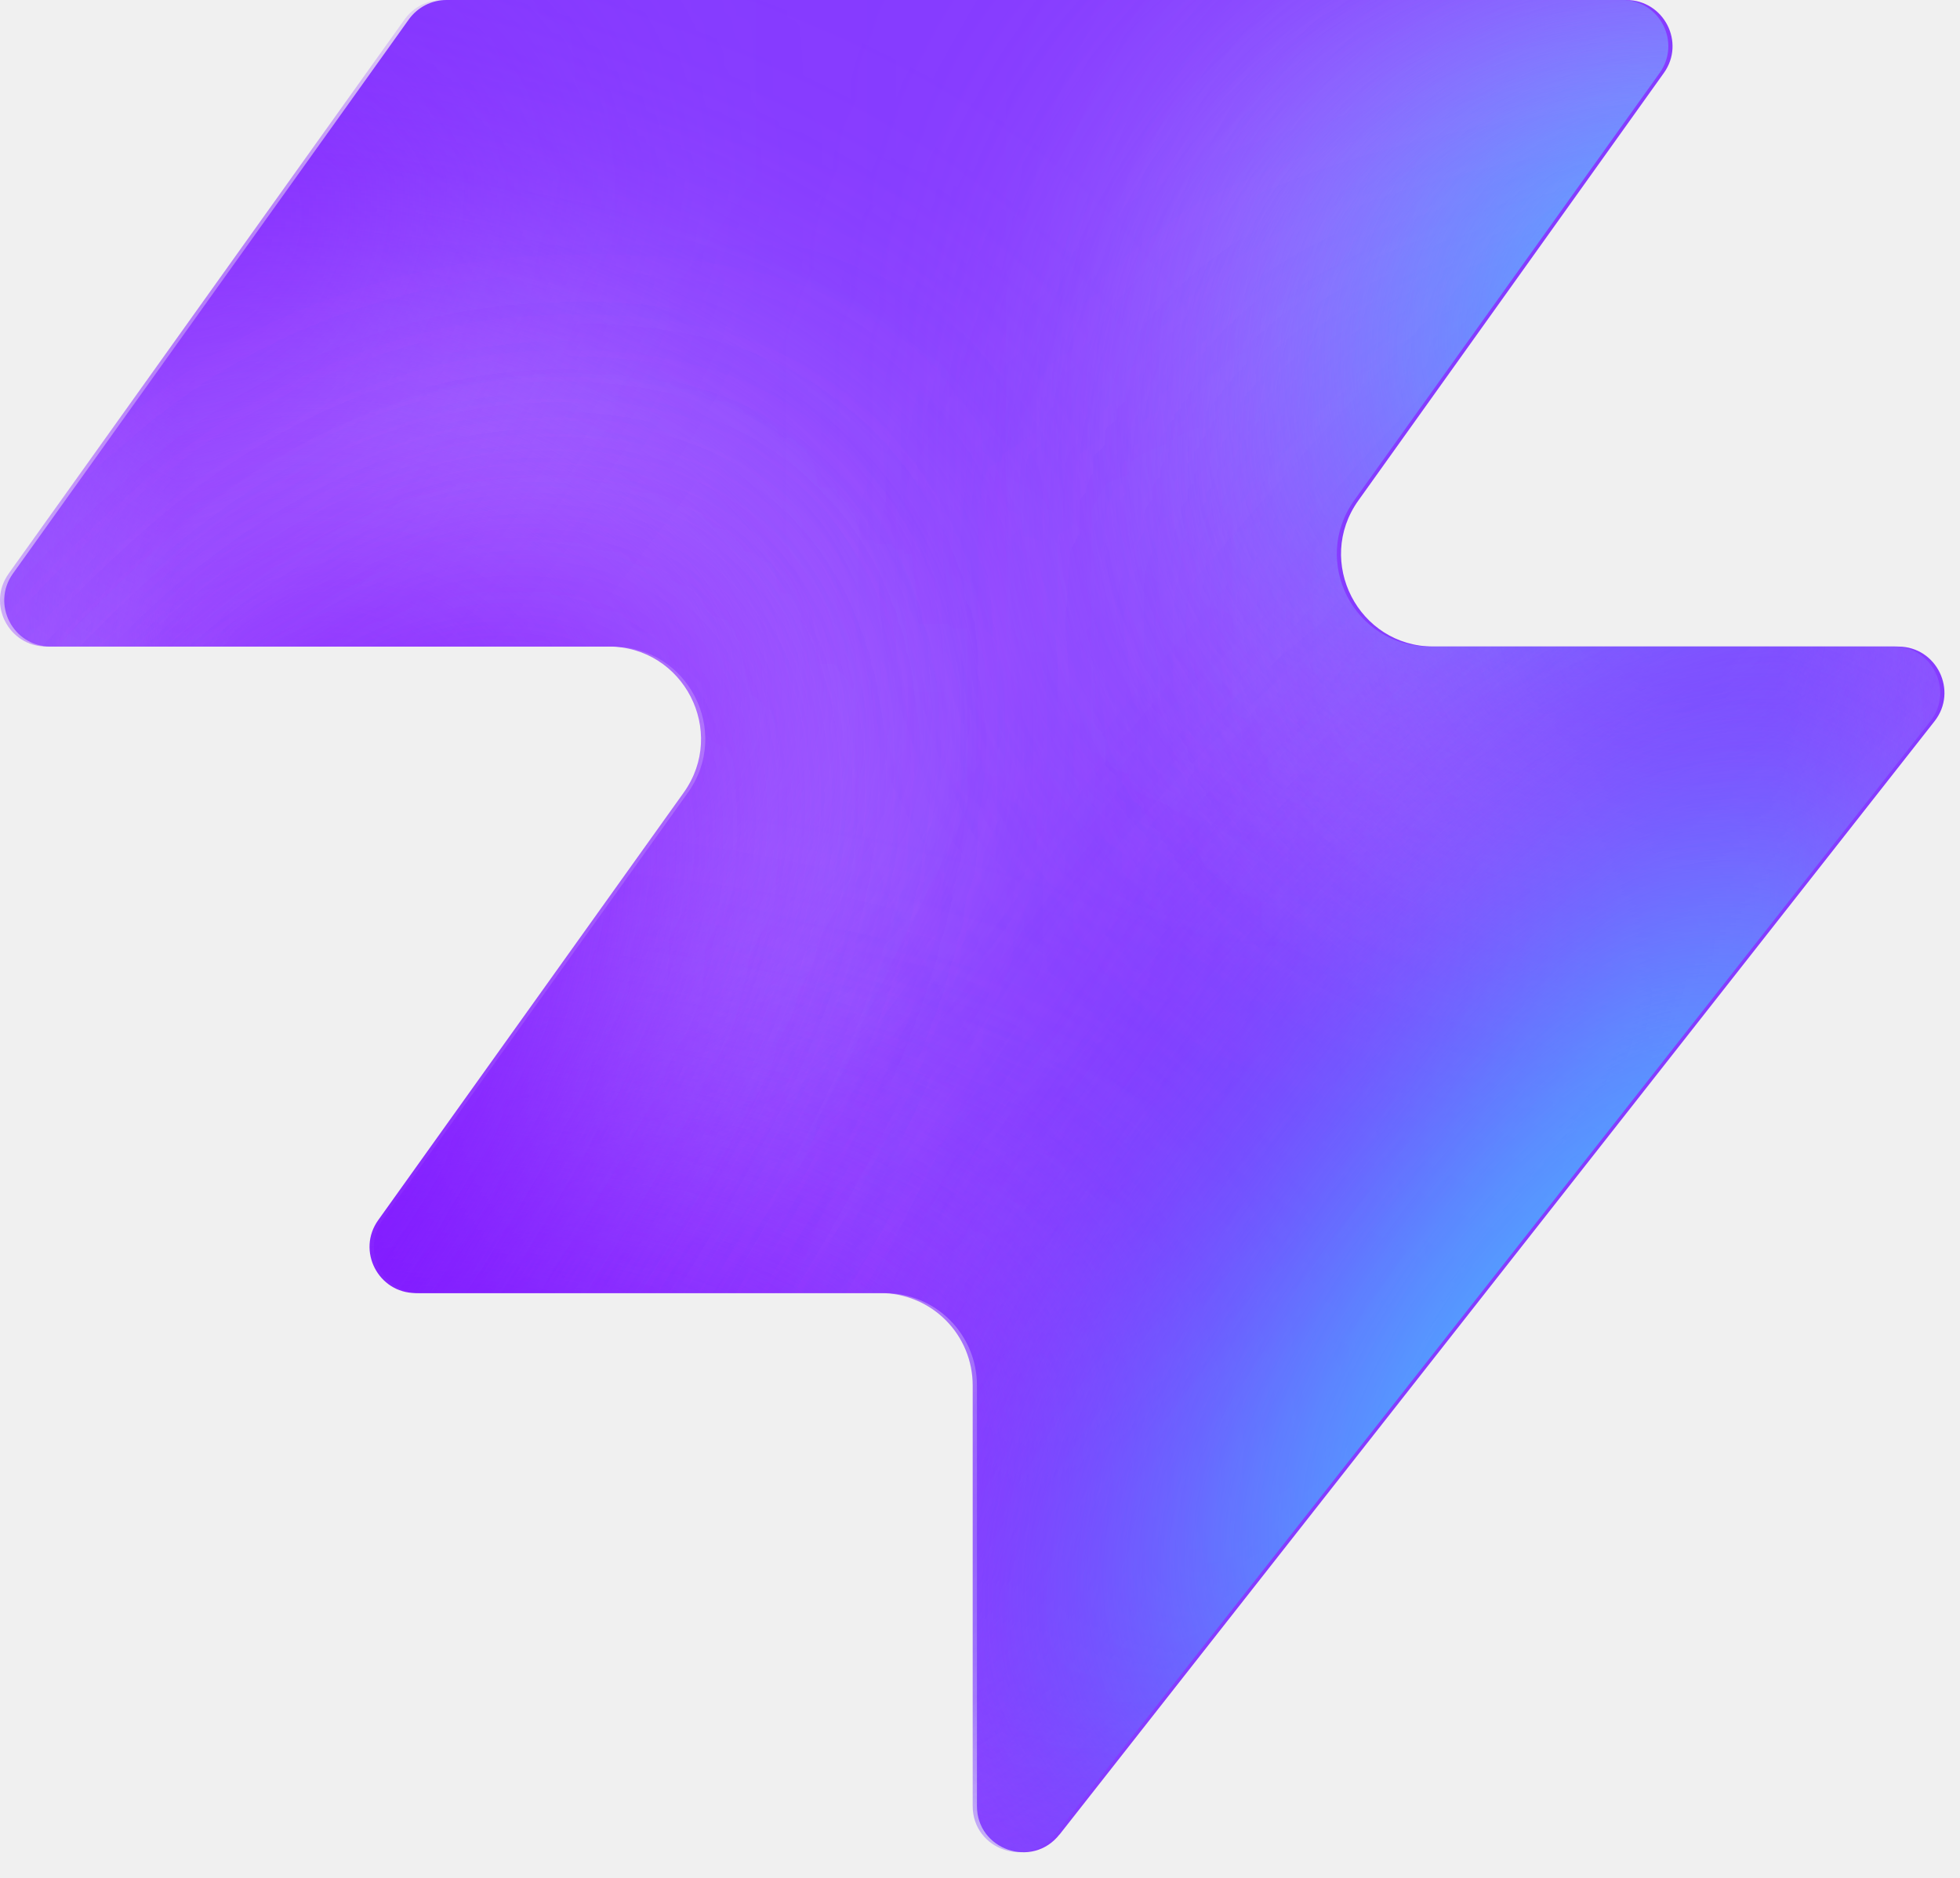
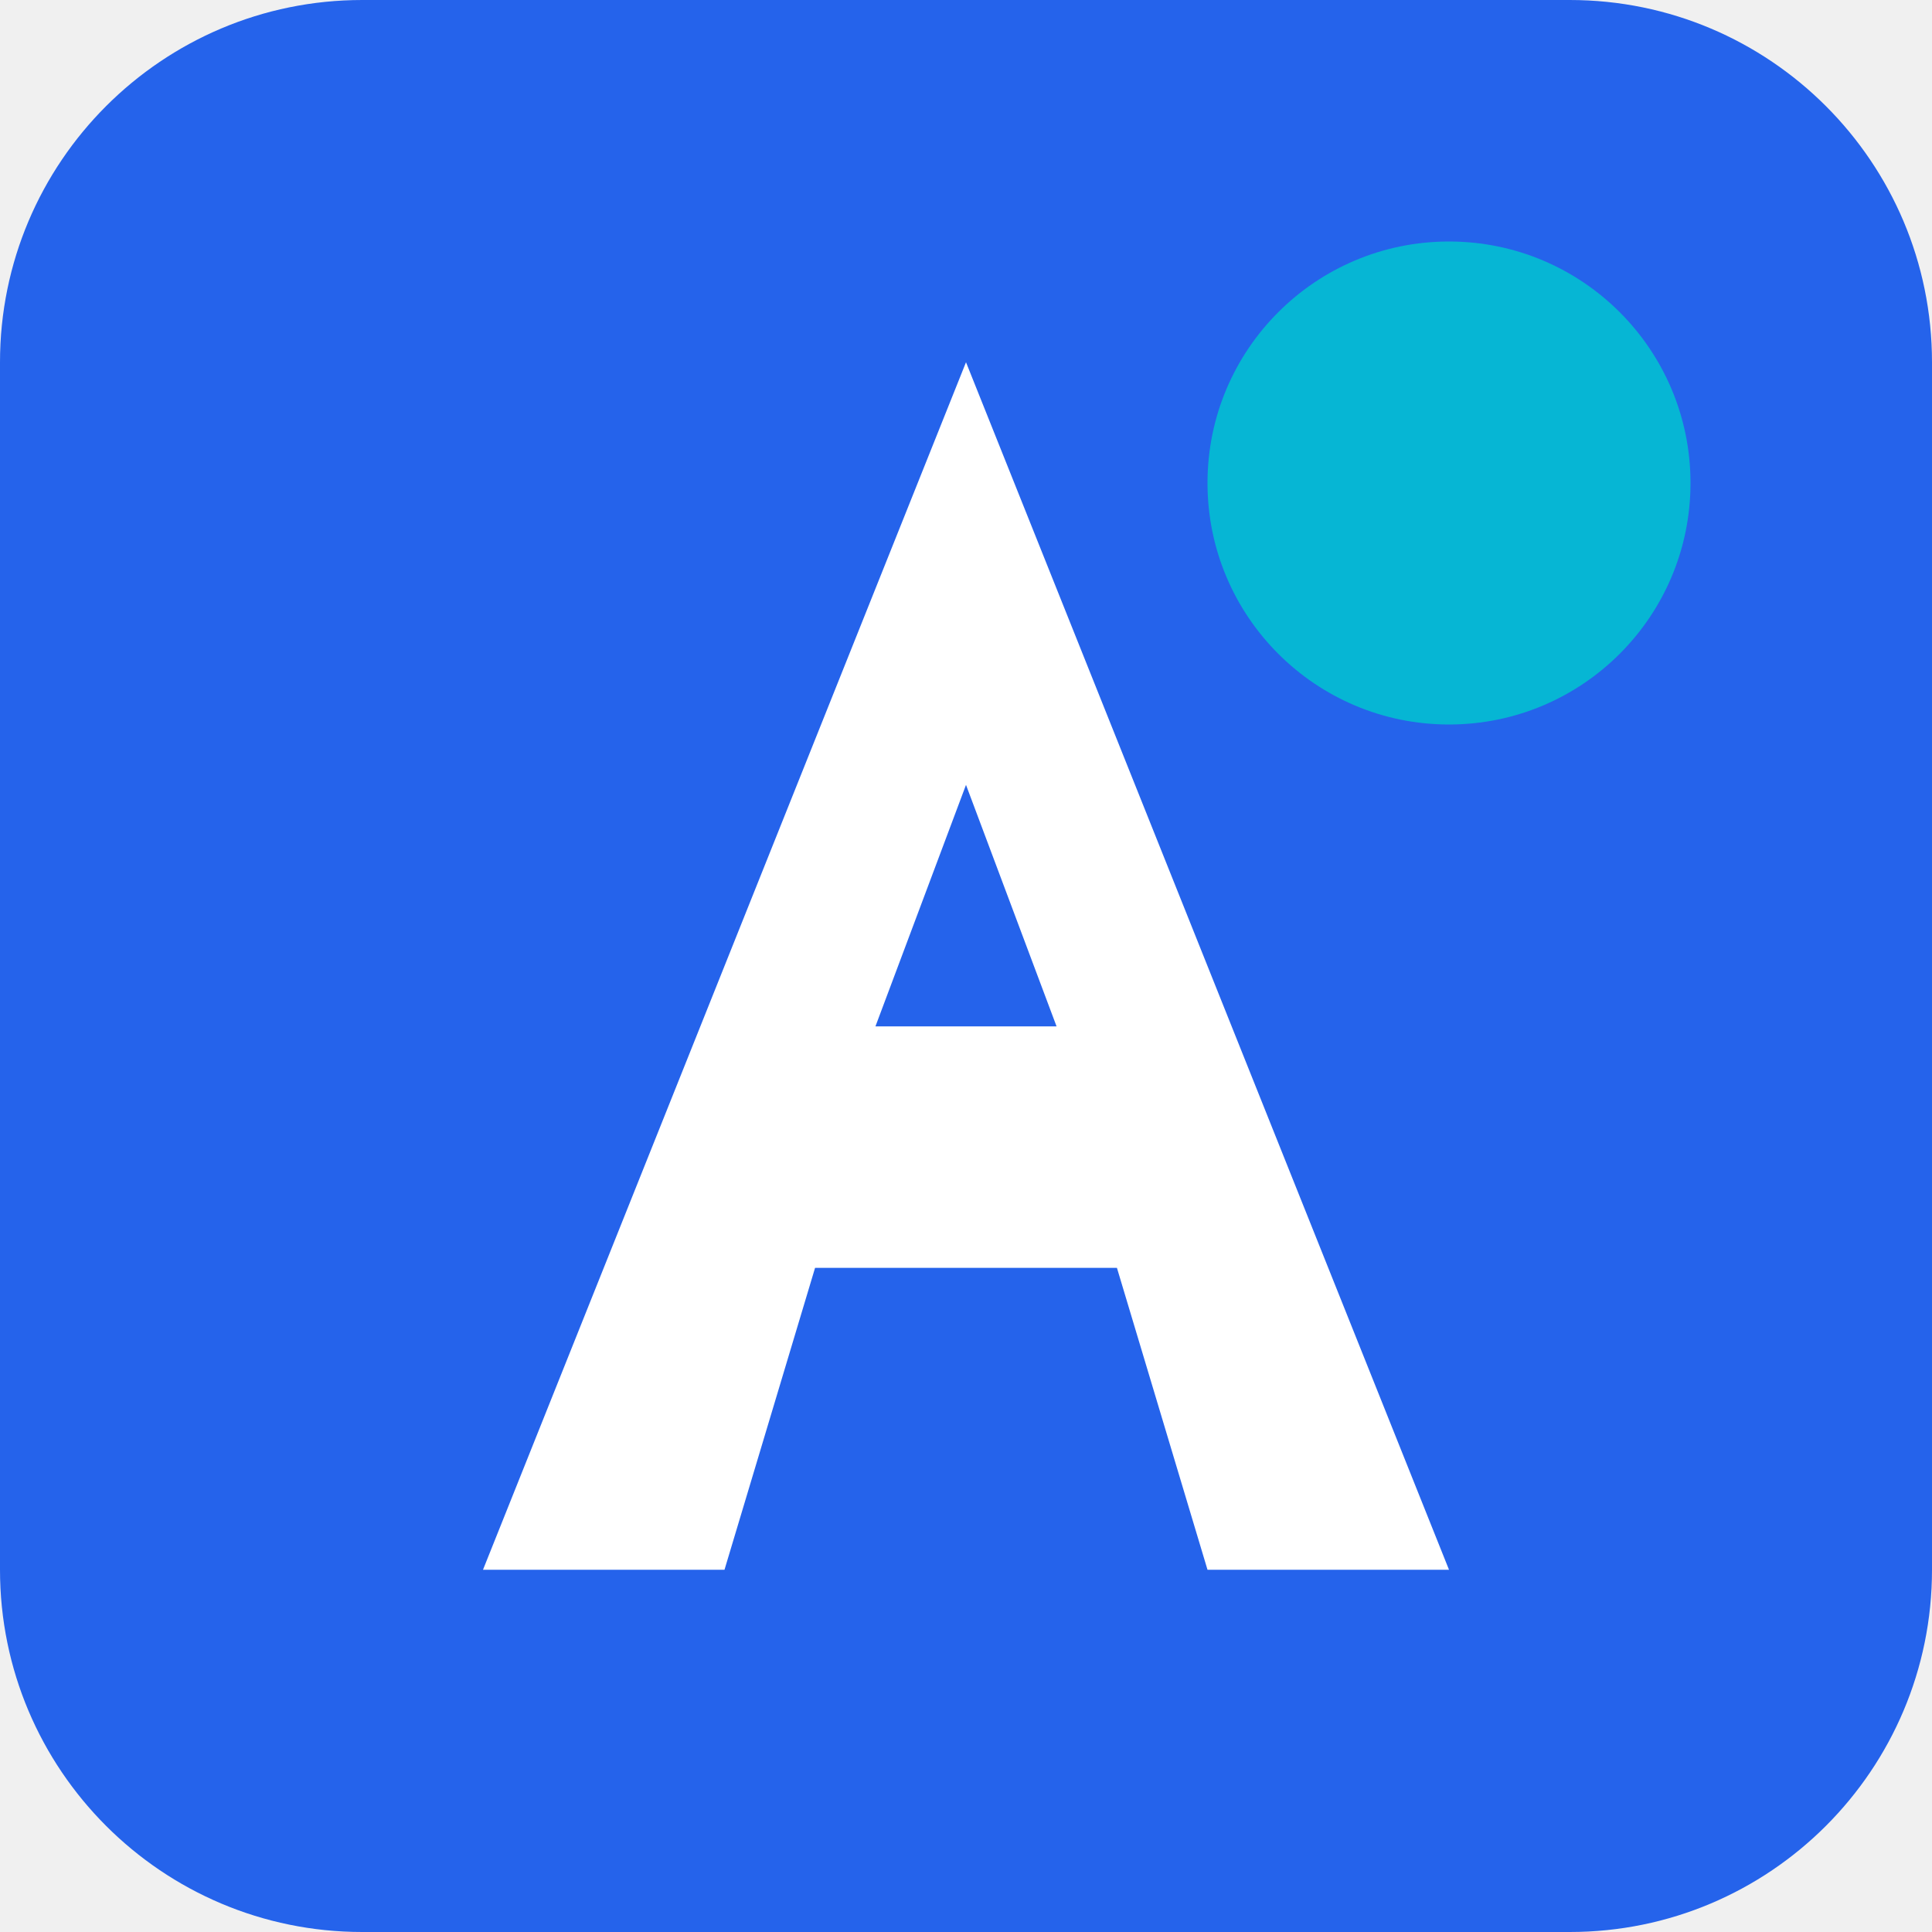
- <svg xmlns="http://www.w3.org/2000/svg" width="48" height="46" fill="none" viewBox="0 0 48 46">
-   <path fill="#863bff" d="M25.946 44.938c-.664.845-2.021.375-2.021-.698V33.937a2.26 2.26 0 0 0-2.262-2.262H10.287c-.92 0-1.456-1.04-.92-1.788l7.48-10.471c1.07-1.497 0-3.578-1.842-3.578H1.237c-.92 0-1.456-1.04-.92-1.788L10.013.474c.214-.297.556-.474.92-.474h28.894c.92 0 1.456 1.04.92 1.788l-7.48 10.471c-1.07 1.498 0 3.579 1.842 3.579h11.377c.943 0 1.473 1.088.89 1.83L25.947 44.94z" style="fill:#863bff;fill:color(display-p3 .525 .23 1);fill-opacity:1" />
-   <mask id="a" width="48" height="46" x="0" y="0" maskUnits="userSpaceOnUse" style="mask-type:alpha">
-     <path fill="#000" d="M25.842 44.938c-.664.844-2.021.375-2.021-.698V33.937a2.26 2.26 0 0 0-2.262-2.262H10.183c-.92 0-1.456-1.04-.92-1.788l7.48-10.471c1.07-1.498 0-3.579-1.842-3.579H1.133c-.92 0-1.456-1.04-.92-1.787L9.91.473c.214-.297.556-.474.92-.474h28.894c.92 0 1.456 1.04.92 1.788l-7.48 10.471c-1.07 1.498 0 3.578 1.842 3.578h11.377c.943 0 1.473 1.088.89 1.832L25.843 44.94z" style="fill:#000;fill-opacity:1" />
-   </mask>
-   <g mask="url(#a)">
-     <g filter="url(#b)">
-       <ellipse cx="5.508" cy="14.704" fill="#ede6ff" rx="5.508" ry="14.704" style="fill:#ede6ff;fill:color(display-p3 .927 .903 1);fill-opacity:1" transform="matrix(.00324 1 1 -.00324 -4.47 31.516)" />
-     </g>
-     <g filter="url(#c)">
-       <ellipse cx="10.399" cy="29.851" fill="#ede6ff" rx="10.399" ry="29.851" style="fill:#ede6ff;fill:color(display-p3 .927 .903 1);fill-opacity:1" transform="matrix(.00324 1 1 -.00324 -39.328 7.883)" />
-     </g>
-     <g filter="url(#d)">
-       <ellipse cx="5.508" cy="30.487" fill="#7e14ff" rx="5.508" ry="30.487" style="fill:#7e14ff;fill:color(display-p3 .492 .077 1);fill-opacity:1" transform="rotate(89.814 -25.913 -14.639)scale(1 -1)" />
-     </g>
-     <g filter="url(#e)">
-       <ellipse cx="5.508" cy="30.599" fill="#7e14ff" rx="5.508" ry="30.599" style="fill:#7e14ff;fill:color(display-p3 .492 .077 1);fill-opacity:1" transform="rotate(89.814 -32.644 -3.334)scale(1 -1)" />
-     </g>
-     <g filter="url(#f)">
-       <ellipse cx="5.508" cy="30.599" fill="#7e14ff" rx="5.508" ry="30.599" style="fill:#7e14ff;fill:color(display-p3 .492 .077 1);fill-opacity:1" transform="matrix(.00324 1 1 -.00324 -34.34 30.47)" />
-     </g>
-     <g filter="url(#g)">
-       <ellipse cx="14.072" cy="22.078" fill="#ede6ff" rx="14.072" ry="22.078" style="fill:#ede6ff;fill:color(display-p3 .927 .903 1);fill-opacity:1" transform="rotate(93.35 24.506 48.493)scale(-1 1)" />
-     </g>
-     <g filter="url(#h)">
-       <ellipse cx="3.47" cy="21.501" fill="#7e14ff" rx="3.47" ry="21.501" style="fill:#7e14ff;fill:color(display-p3 .492 .077 1);fill-opacity:1" transform="rotate(89.009 28.708 47.59)scale(-1 1)" />
-     </g>
-     <g filter="url(#i)">
-       <ellipse cx="3.47" cy="21.501" fill="#7e14ff" rx="3.47" ry="21.501" style="fill:#7e14ff;fill:color(display-p3 .492 .077 1);fill-opacity:1" transform="rotate(89.009 28.708 47.59)scale(-1 1)" />
-     </g>
-     <g filter="url(#j)">
-       <ellipse cx=".387" cy="8.972" fill="#7e14ff" rx="4.407" ry="29.108" style="fill:#7e14ff;fill:color(display-p3 .492 .077 1);fill-opacity:1" transform="rotate(39.51 .387 8.972)" />
-     </g>
-     <g filter="url(#k)">
-       <ellipse cx="47.523" cy="-6.092" fill="#7e14ff" rx="4.407" ry="29.108" style="fill:#7e14ff;fill:color(display-p3 .492 .077 1);fill-opacity:1" transform="rotate(37.892 47.523 -6.092)" />
-     </g>
-     <g filter="url(#l)">
-       <ellipse cx="41.412" cy="6.333" fill="#47bfff" rx="5.971" ry="9.665" style="fill:#47bfff;fill:color(display-p3 .28 .748 1);fill-opacity:1" transform="rotate(37.892 41.412 6.333)" />
-     </g>
-     <g filter="url(#m)">
-       <ellipse cx="-1.879" cy="38.332" fill="#7e14ff" rx="4.407" ry="29.108" style="fill:#7e14ff;fill:color(display-p3 .492 .077 1);fill-opacity:1" transform="rotate(37.892 -1.88 38.332)" />
-     </g>
-     <g filter="url(#n)">
-       <ellipse cx="-1.879" cy="38.332" fill="#7e14ff" rx="4.407" ry="29.108" style="fill:#7e14ff;fill:color(display-p3 .492 .077 1);fill-opacity:1" transform="rotate(37.892 -1.88 38.332)" />
-     </g>
-     <g filter="url(#o)">
-       <ellipse cx="35.651" cy="29.907" fill="#7e14ff" rx="4.407" ry="29.108" style="fill:#7e14ff;fill:color(display-p3 .492 .077 1);fill-opacity:1" transform="rotate(37.892 35.651 29.907)" />
-     </g>
-     <g filter="url(#p)">
-       <ellipse cx="38.418" cy="32.4" fill="#47bfff" rx="5.971" ry="15.297" style="fill:#47bfff;fill:color(display-p3 .28 .748 1);fill-opacity:1" transform="rotate(37.892 38.418 32.4)" />
-     </g>
-   </g>
-   <defs>
-     <filter id="b" width="60.045" height="41.654" x="-19.77" y="16.149" color-interpolation-filters="sRGB" filterUnits="userSpaceOnUse">
-       <feFlood flood-opacity="0" result="BackgroundImageFix" />
-       <feBlend in="SourceGraphic" in2="BackgroundImageFix" result="shape" />
-       <feGaussianBlur result="effect1_foregroundBlur_2002_17158" stdDeviation="7.659" />
-     </filter>
-     <filter id="c" width="90.34" height="51.437" x="-54.613" y="-7.533" color-interpolation-filters="sRGB" filterUnits="userSpaceOnUse">
-       <feFlood flood-opacity="0" result="BackgroundImageFix" />
-       <feBlend in="SourceGraphic" in2="BackgroundImageFix" result="shape" />
-       <feGaussianBlur result="effect1_foregroundBlur_2002_17158" stdDeviation="7.659" />
-     </filter>
-     <filter id="d" width="79.355" height="29.4" x="-49.64" y="2.03" color-interpolation-filters="sRGB" filterUnits="userSpaceOnUse">
-       <feFlood flood-opacity="0" result="BackgroundImageFix" />
-       <feBlend in="SourceGraphic" in2="BackgroundImageFix" result="shape" />
-       <feGaussianBlur result="effect1_foregroundBlur_2002_17158" stdDeviation="4.596" />
-     </filter>
-     <filter id="e" width="79.579" height="29.4" x="-45.045" y="20.029" color-interpolation-filters="sRGB" filterUnits="userSpaceOnUse">
-       <feFlood flood-opacity="0" result="BackgroundImageFix" />
-       <feBlend in="SourceGraphic" in2="BackgroundImageFix" result="shape" />
-       <feGaussianBlur result="effect1_foregroundBlur_2002_17158" stdDeviation="4.596" />
-     </filter>
-     <filter id="f" width="79.579" height="29.4" x="-43.513" y="21.178" color-interpolation-filters="sRGB" filterUnits="userSpaceOnUse">
-       <feFlood flood-opacity="0" result="BackgroundImageFix" />
-       <feBlend in="SourceGraphic" in2="BackgroundImageFix" result="shape" />
-       <feGaussianBlur result="effect1_foregroundBlur_2002_17158" stdDeviation="4.596" />
-     </filter>
-     <filter id="g" width="74.749" height="58.852" x="15.756" y="-17.901" color-interpolation-filters="sRGB" filterUnits="userSpaceOnUse">
-       <feFlood flood-opacity="0" result="BackgroundImageFix" />
-       <feBlend in="SourceGraphic" in2="BackgroundImageFix" result="shape" />
-       <feGaussianBlur result="effect1_foregroundBlur_2002_17158" stdDeviation="7.659" />
-     </filter>
-     <filter id="h" width="61.377" height="25.362" x="23.548" y="2.284" color-interpolation-filters="sRGB" filterUnits="userSpaceOnUse">
-       <feFlood flood-opacity="0" result="BackgroundImageFix" />
-       <feBlend in="SourceGraphic" in2="BackgroundImageFix" result="shape" />
-       <feGaussianBlur result="effect1_foregroundBlur_2002_17158" stdDeviation="4.596" />
-     </filter>
-     <filter id="i" width="61.377" height="25.362" x="23.548" y="2.284" color-interpolation-filters="sRGB" filterUnits="userSpaceOnUse">
-       <feFlood flood-opacity="0" result="BackgroundImageFix" />
-       <feBlend in="SourceGraphic" in2="BackgroundImageFix" result="shape" />
-       <feGaussianBlur result="effect1_foregroundBlur_2002_17158" stdDeviation="4.596" />
-     </filter>
-     <filter id="j" width="56.045" height="63.649" x="-27.636" y="-22.853" color-interpolation-filters="sRGB" filterUnits="userSpaceOnUse">
-       <feFlood flood-opacity="0" result="BackgroundImageFix" />
-       <feBlend in="SourceGraphic" in2="BackgroundImageFix" result="shape" />
-       <feGaussianBlur result="effect1_foregroundBlur_2002_17158" stdDeviation="4.596" />
-     </filter>
-     <filter id="k" width="54.814" height="64.646" x="20.116" y="-38.415" color-interpolation-filters="sRGB" filterUnits="userSpaceOnUse">
-       <feFlood flood-opacity="0" result="BackgroundImageFix" />
-       <feBlend in="SourceGraphic" in2="BackgroundImageFix" result="shape" />
-       <feGaussianBlur result="effect1_foregroundBlur_2002_17158" stdDeviation="4.596" />
-     </filter>
-     <filter id="l" width="33.541" height="35.313" x="24.641" y="-11.323" color-interpolation-filters="sRGB" filterUnits="userSpaceOnUse">
-       <feFlood flood-opacity="0" result="BackgroundImageFix" />
-       <feBlend in="SourceGraphic" in2="BackgroundImageFix" result="shape" />
-       <feGaussianBlur result="effect1_foregroundBlur_2002_17158" stdDeviation="4.596" />
-     </filter>
-     <filter id="m" width="54.814" height="64.646" x="-29.286" y="6.009" color-interpolation-filters="sRGB" filterUnits="userSpaceOnUse">
-       <feFlood flood-opacity="0" result="BackgroundImageFix" />
-       <feBlend in="SourceGraphic" in2="BackgroundImageFix" result="shape" />
-       <feGaussianBlur result="effect1_foregroundBlur_2002_17158" stdDeviation="4.596" />
-     </filter>
-     <filter id="n" width="54.814" height="64.646" x="-29.286" y="6.009" color-interpolation-filters="sRGB" filterUnits="userSpaceOnUse">
-       <feFlood flood-opacity="0" result="BackgroundImageFix" />
-       <feBlend in="SourceGraphic" in2="BackgroundImageFix" result="shape" />
-       <feGaussianBlur result="effect1_foregroundBlur_2002_17158" stdDeviation="4.596" />
-     </filter>
-     <filter id="o" width="54.814" height="64.646" x="8.244" y="-2.416" color-interpolation-filters="sRGB" filterUnits="userSpaceOnUse">
-       <feFlood flood-opacity="0" result="BackgroundImageFix" />
-       <feBlend in="SourceGraphic" in2="BackgroundImageFix" result="shape" />
-       <feGaussianBlur result="effect1_foregroundBlur_2002_17158" stdDeviation="4.596" />
-     </filter>
-     <filter id="p" width="39.409" height="43.623" x="18.713" y="10.588" color-interpolation-filters="sRGB" filterUnits="userSpaceOnUse">
-       <feFlood flood-opacity="0" result="BackgroundImageFix" />
-       <feBlend in="SourceGraphic" in2="BackgroundImageFix" result="shape" />
-       <feGaussianBlur result="effect1_foregroundBlur_2002_17158" stdDeviation="4.596" />
-     </filter>
-   </defs>
+ <svg xmlns="http://www.w3.org/2000/svg" width="32" height="32" viewBox="0 0 32 32" fill="none">
+   <rect width="32" height="32" rx="6" fill="#2563EB" />
+   <path d="M16 6L8 26H12L13.5 21H18.5L20 26H24L16 6ZM14.5 17L16 13L17.5 17H14.5Z" fill="white" />
+   <circle cx="24" cy="8" r="4" fill="#06B6D4" />
</svg>
